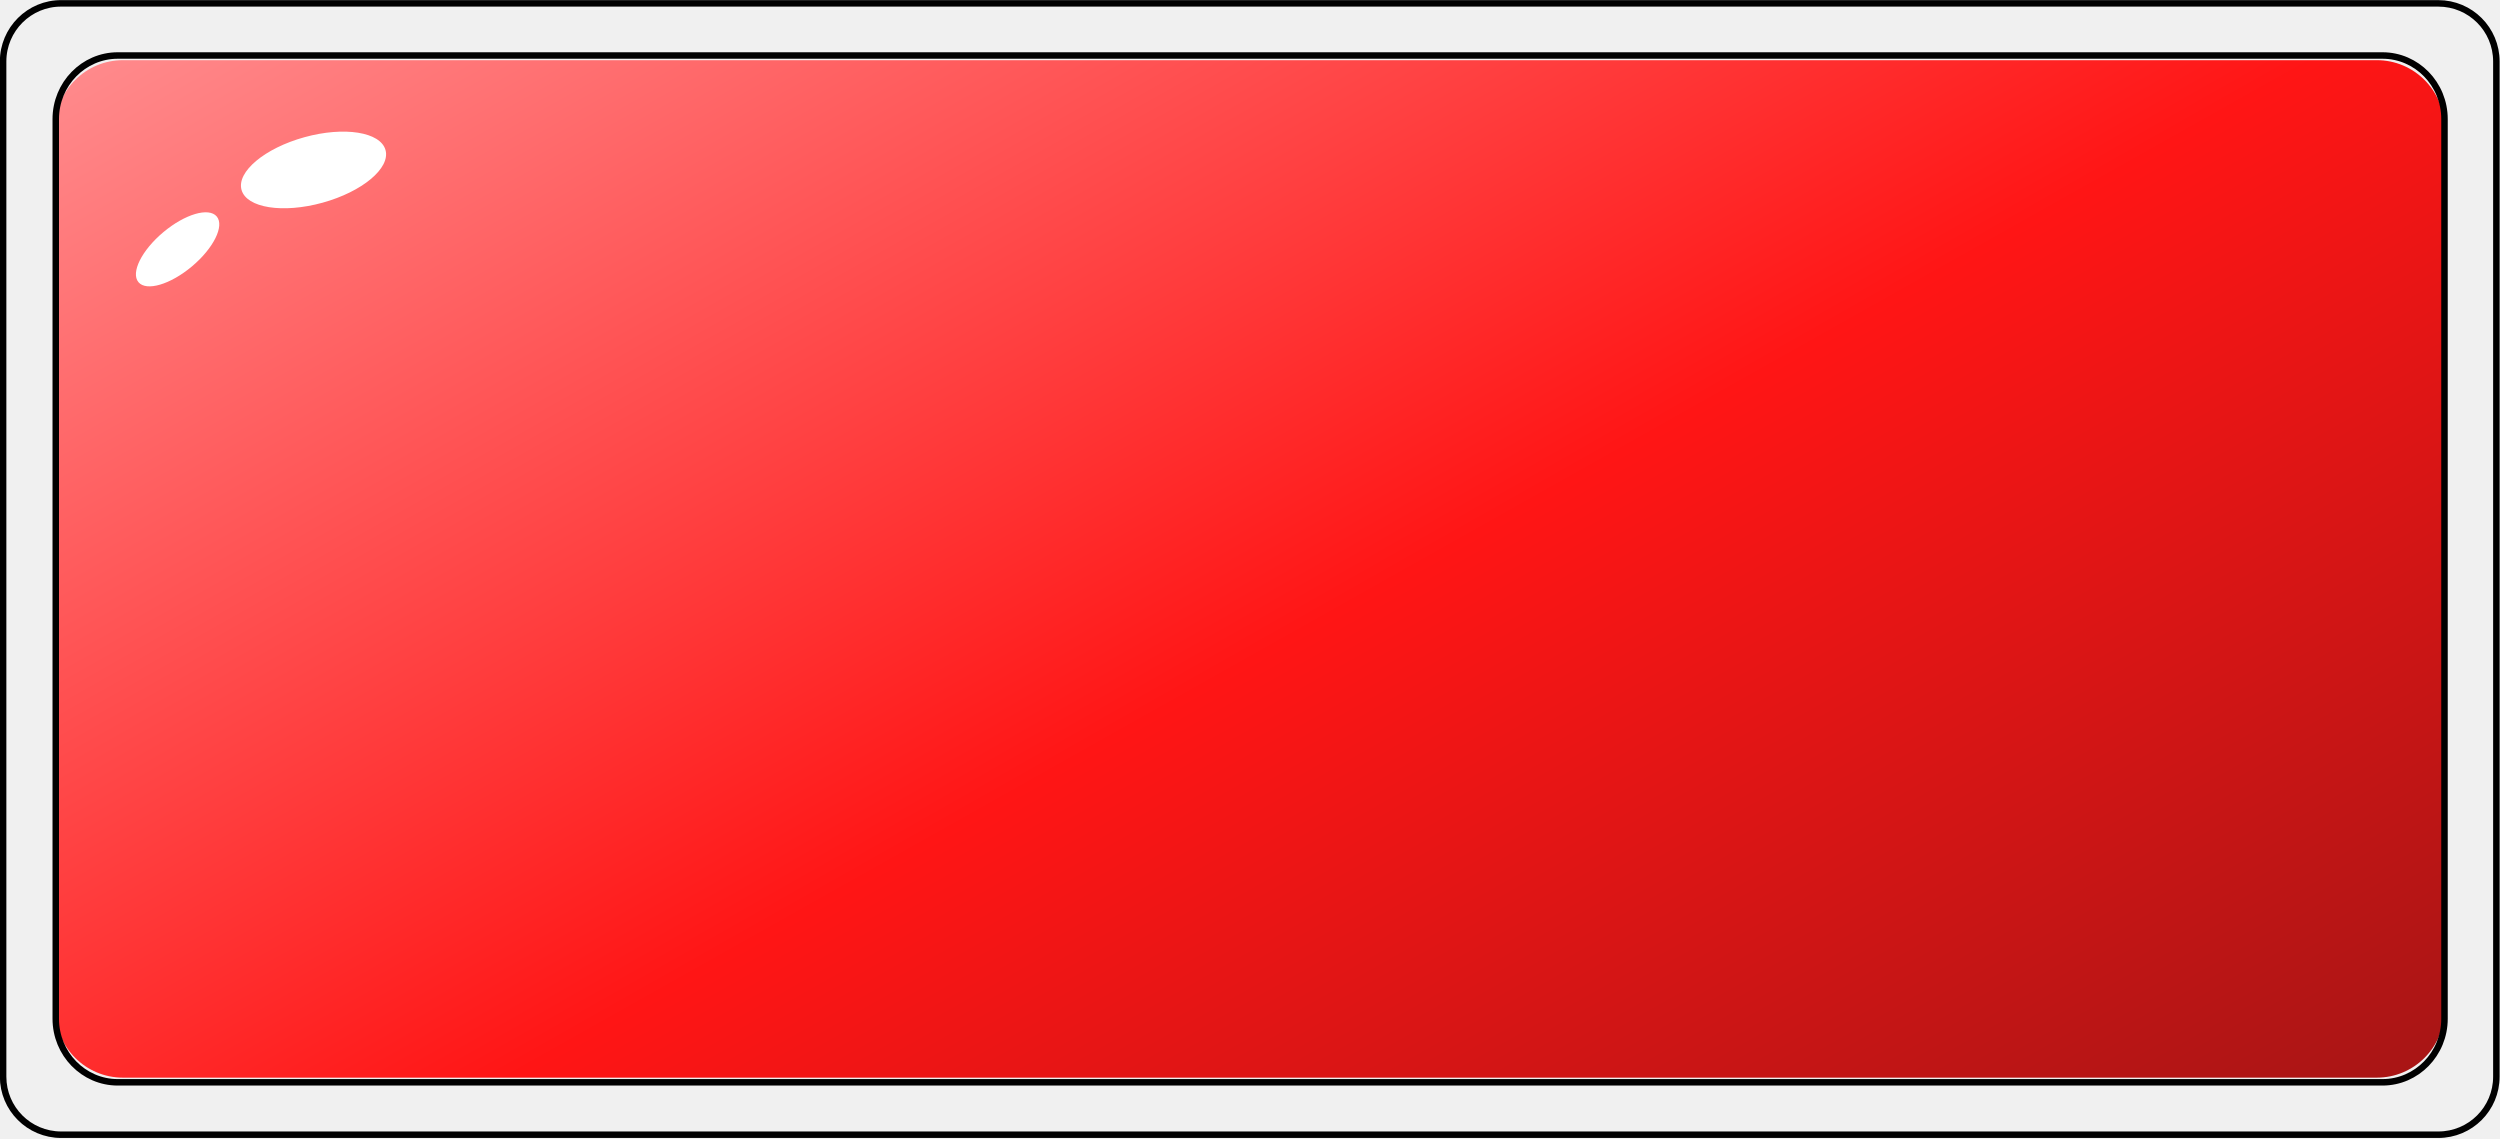
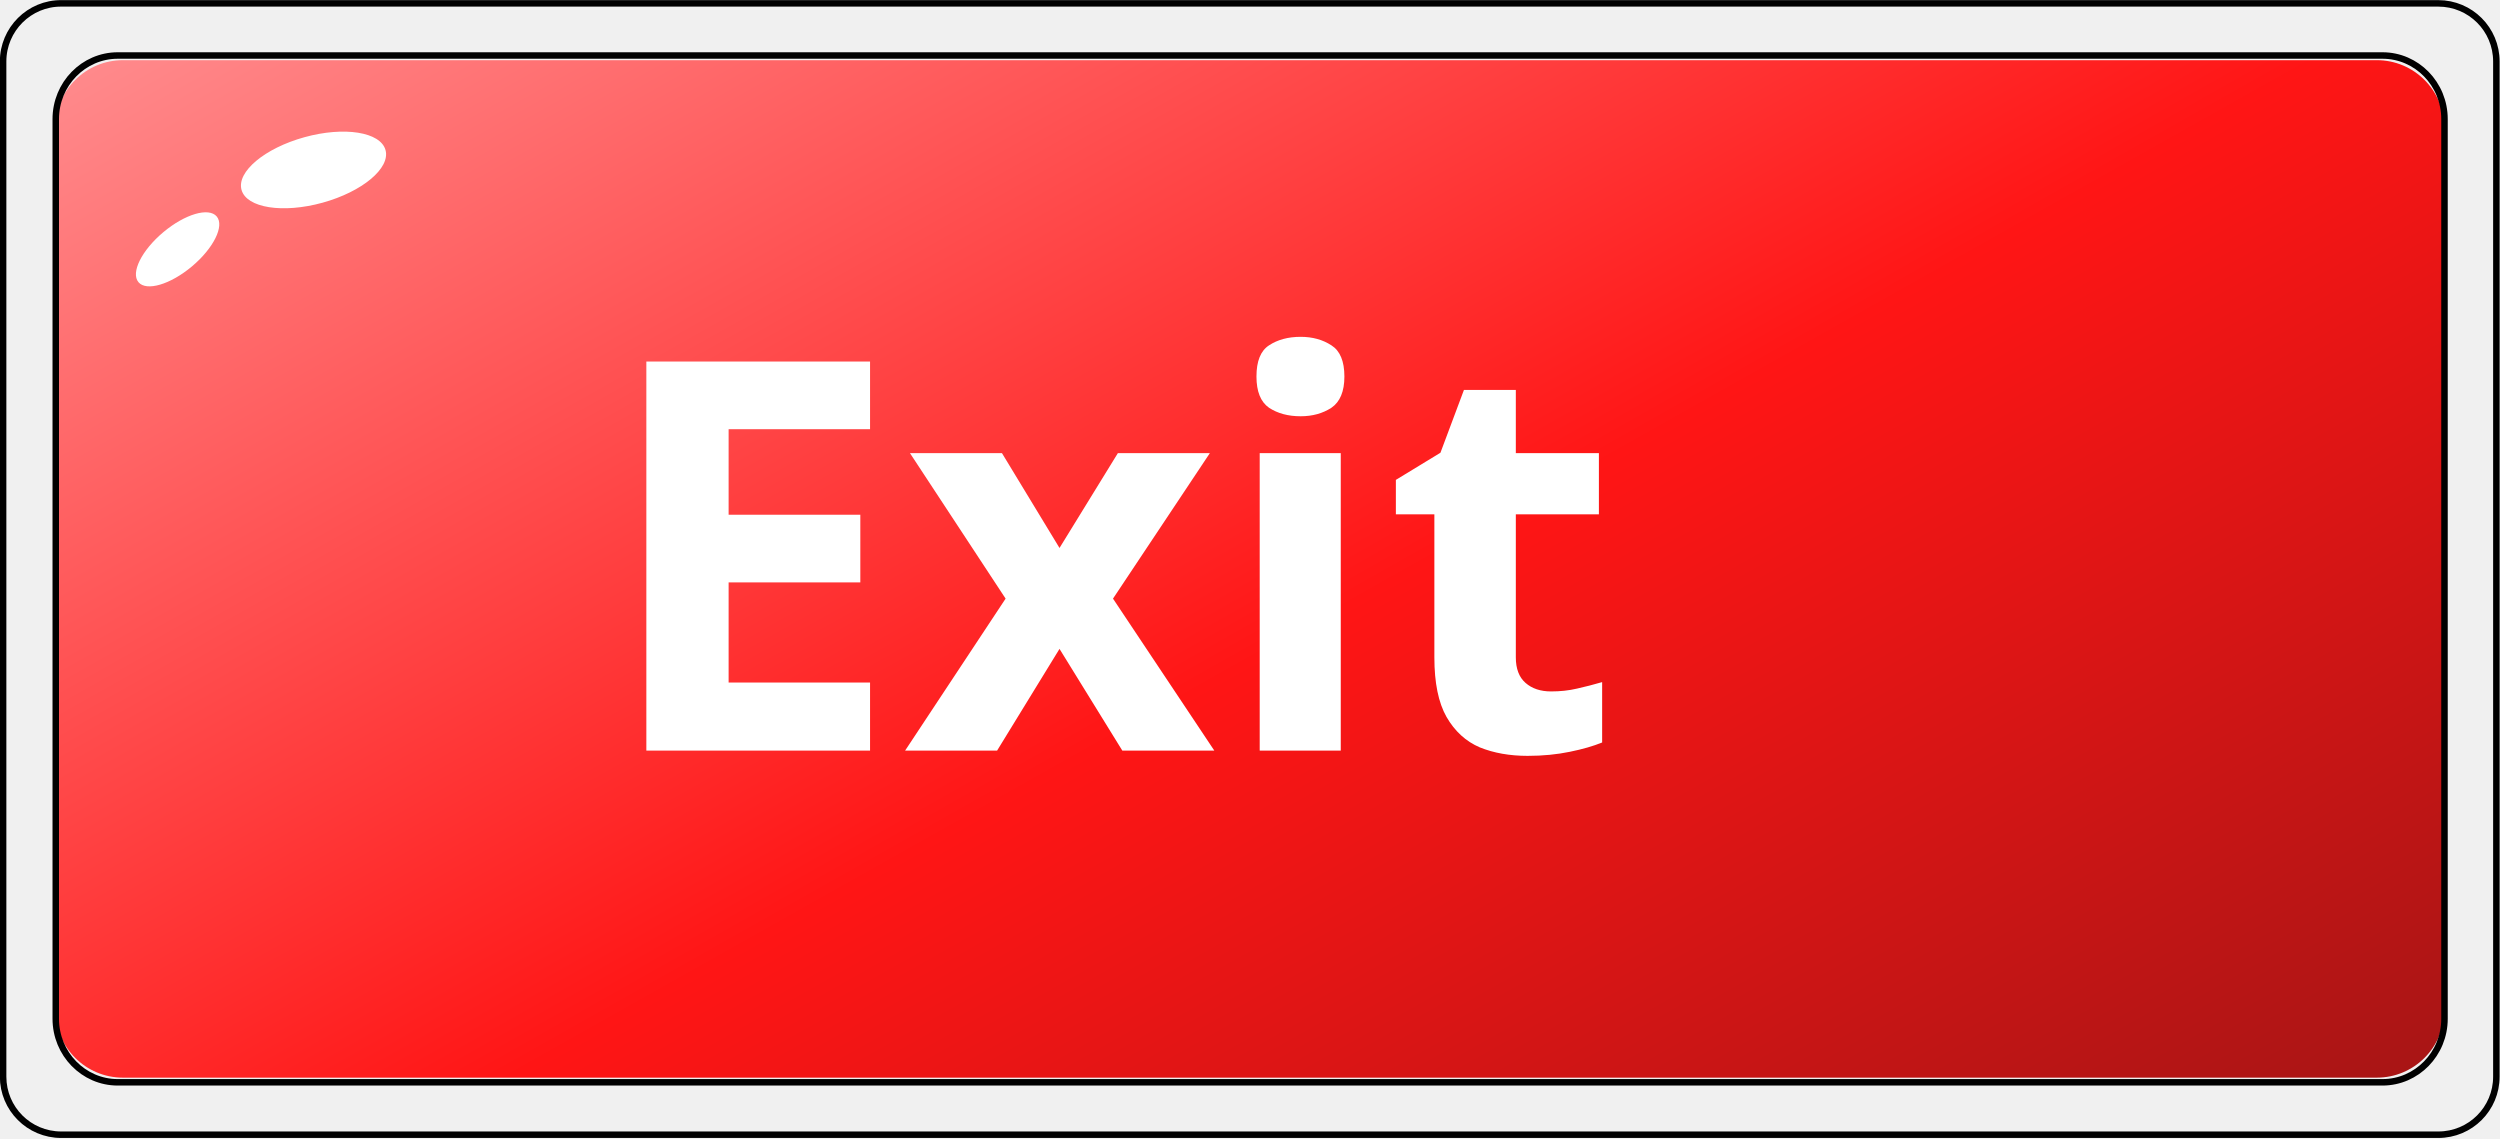
<svg xmlns="http://www.w3.org/2000/svg" id="Layer_2" data-name="Layer 2" viewBox="0 0 96.39 43.88">
  <defs>
    <style>
-       .cls-1 {
+       .cls-1, .cls-2 {
        fill: #fff;
      }

      .cls-2 {
+         font-family: AXIS-ExtraBold, AXIS;
+         font-size: 21px;
+         font-weight: 700;
+       }
+ 
+       .cls-3 {
        fill: none;
        stroke: #000;
        stroke-miterlimit: 10;
        stroke-width: .25px;
      }

-       .cls-3 {
+       .cls-4 {
        fill: url(#linear-gradient);
      }
    </style>
    <linearGradient id="linear-gradient" x1="29.18" y1="-11.82" x2="67.21" y2="55.7" gradientUnits="userSpaceOnUse">
      <stop offset="0" stop-color="#ff898b" />
      <stop offset=".54" stop-color="#ff1515" />
      <stop offset="1" stop-color="#a91515" />
    </linearGradient>
  </defs>
  <g id="UI_elements" data-name="UI elements">
    <g>
-       <rect class="cls-3" x="2.14" y="2.32" width="92.1" height="39.23" rx="2.6" ry="2.6" />
+       <rect class="cls-4" x="2.14" y="2.32" width="92.1" height="39.23" rx="2.6" ry="2.6" />
      <g id="Highlight">
        <ellipse class="cls-1" cx="6.84" cy="9.61" rx="1.97" ry=".86" transform="translate(-4.57 6.65) rotate(-40.01)" />
        <ellipse class="cls-1" cx="12.09" cy="6.55" rx="2.88" ry="1.31" transform="translate(-1.31 3.46) rotate(-15.45)" />
      </g>
-       <path class="cls-2" d="m.12,2.37v39.14c0,1.24,1,2.24,2.24,2.24h91.65c1.24,0,2.24-1,2.24-2.24V2.37c0-1.24-1-2.24-2.24-2.24H2.37C1.13.12.12,1.13.12,2.37Zm91.73,39.36H4.54c-1.32,0-2.39-1.1-2.39-2.45V4.59c0-1.35,1.07-2.45,2.39-2.45h87.32c1.32,0,2.39,1.1,2.39,2.45v34.69c0,1.35-1.07,2.45-2.39,2.45Z" />
+       <path class="cls-3" d="m.12,2.37v39.14c0,1.24,1,2.24,2.24,2.24h91.65c1.24,0,2.24-1,2.24-2.24V2.37c0-1.24-1-2.24-2.24-2.24H2.37C1.13.12.12,1.13.12,2.37Zm91.73,39.36H4.54c-1.32,0-2.39-1.1-2.39-2.45V4.59c0-1.35,1.07-2.45,2.39-2.45h87.32c1.32,0,2.39,1.1,2.39,2.45v34.69c0,1.35-1.07,2.45-2.39,2.45Z" />
+       <text class="cls-2" transform="translate(23.03 28.94)">
+         <tspan x="0" y="0">Exit</tspan>
+       </text>
    </g>
  </g>
</svg>
